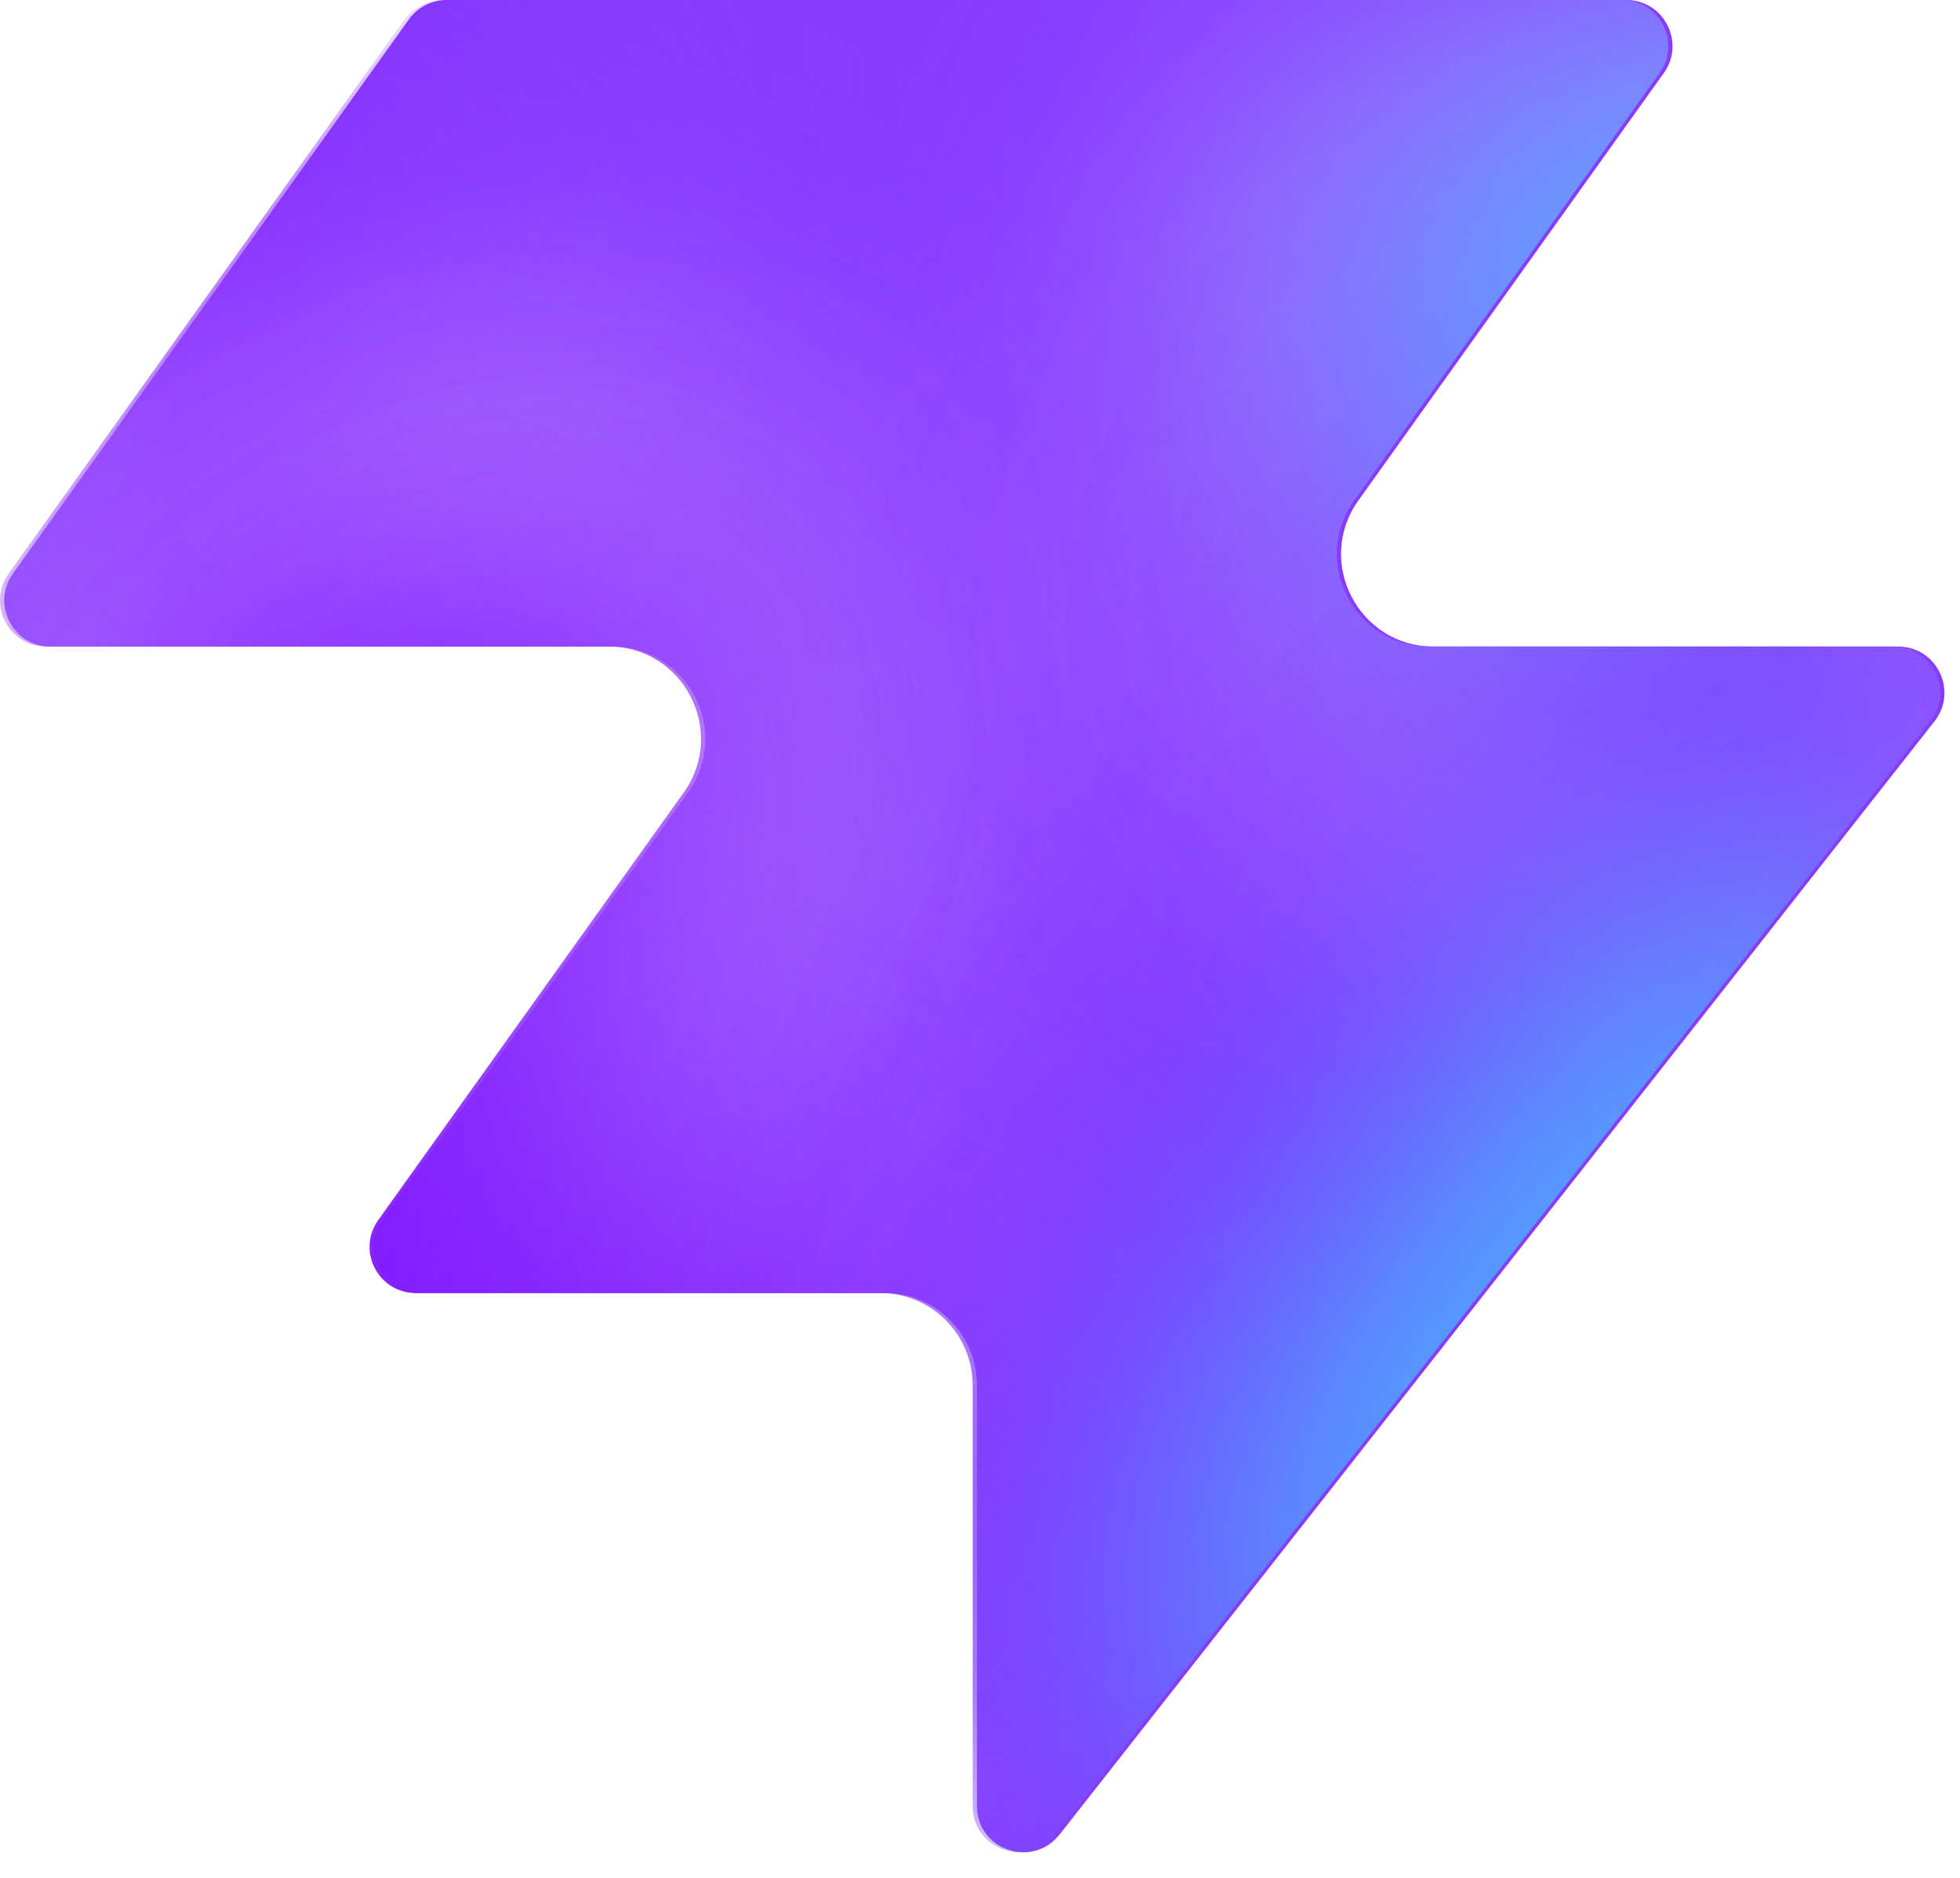
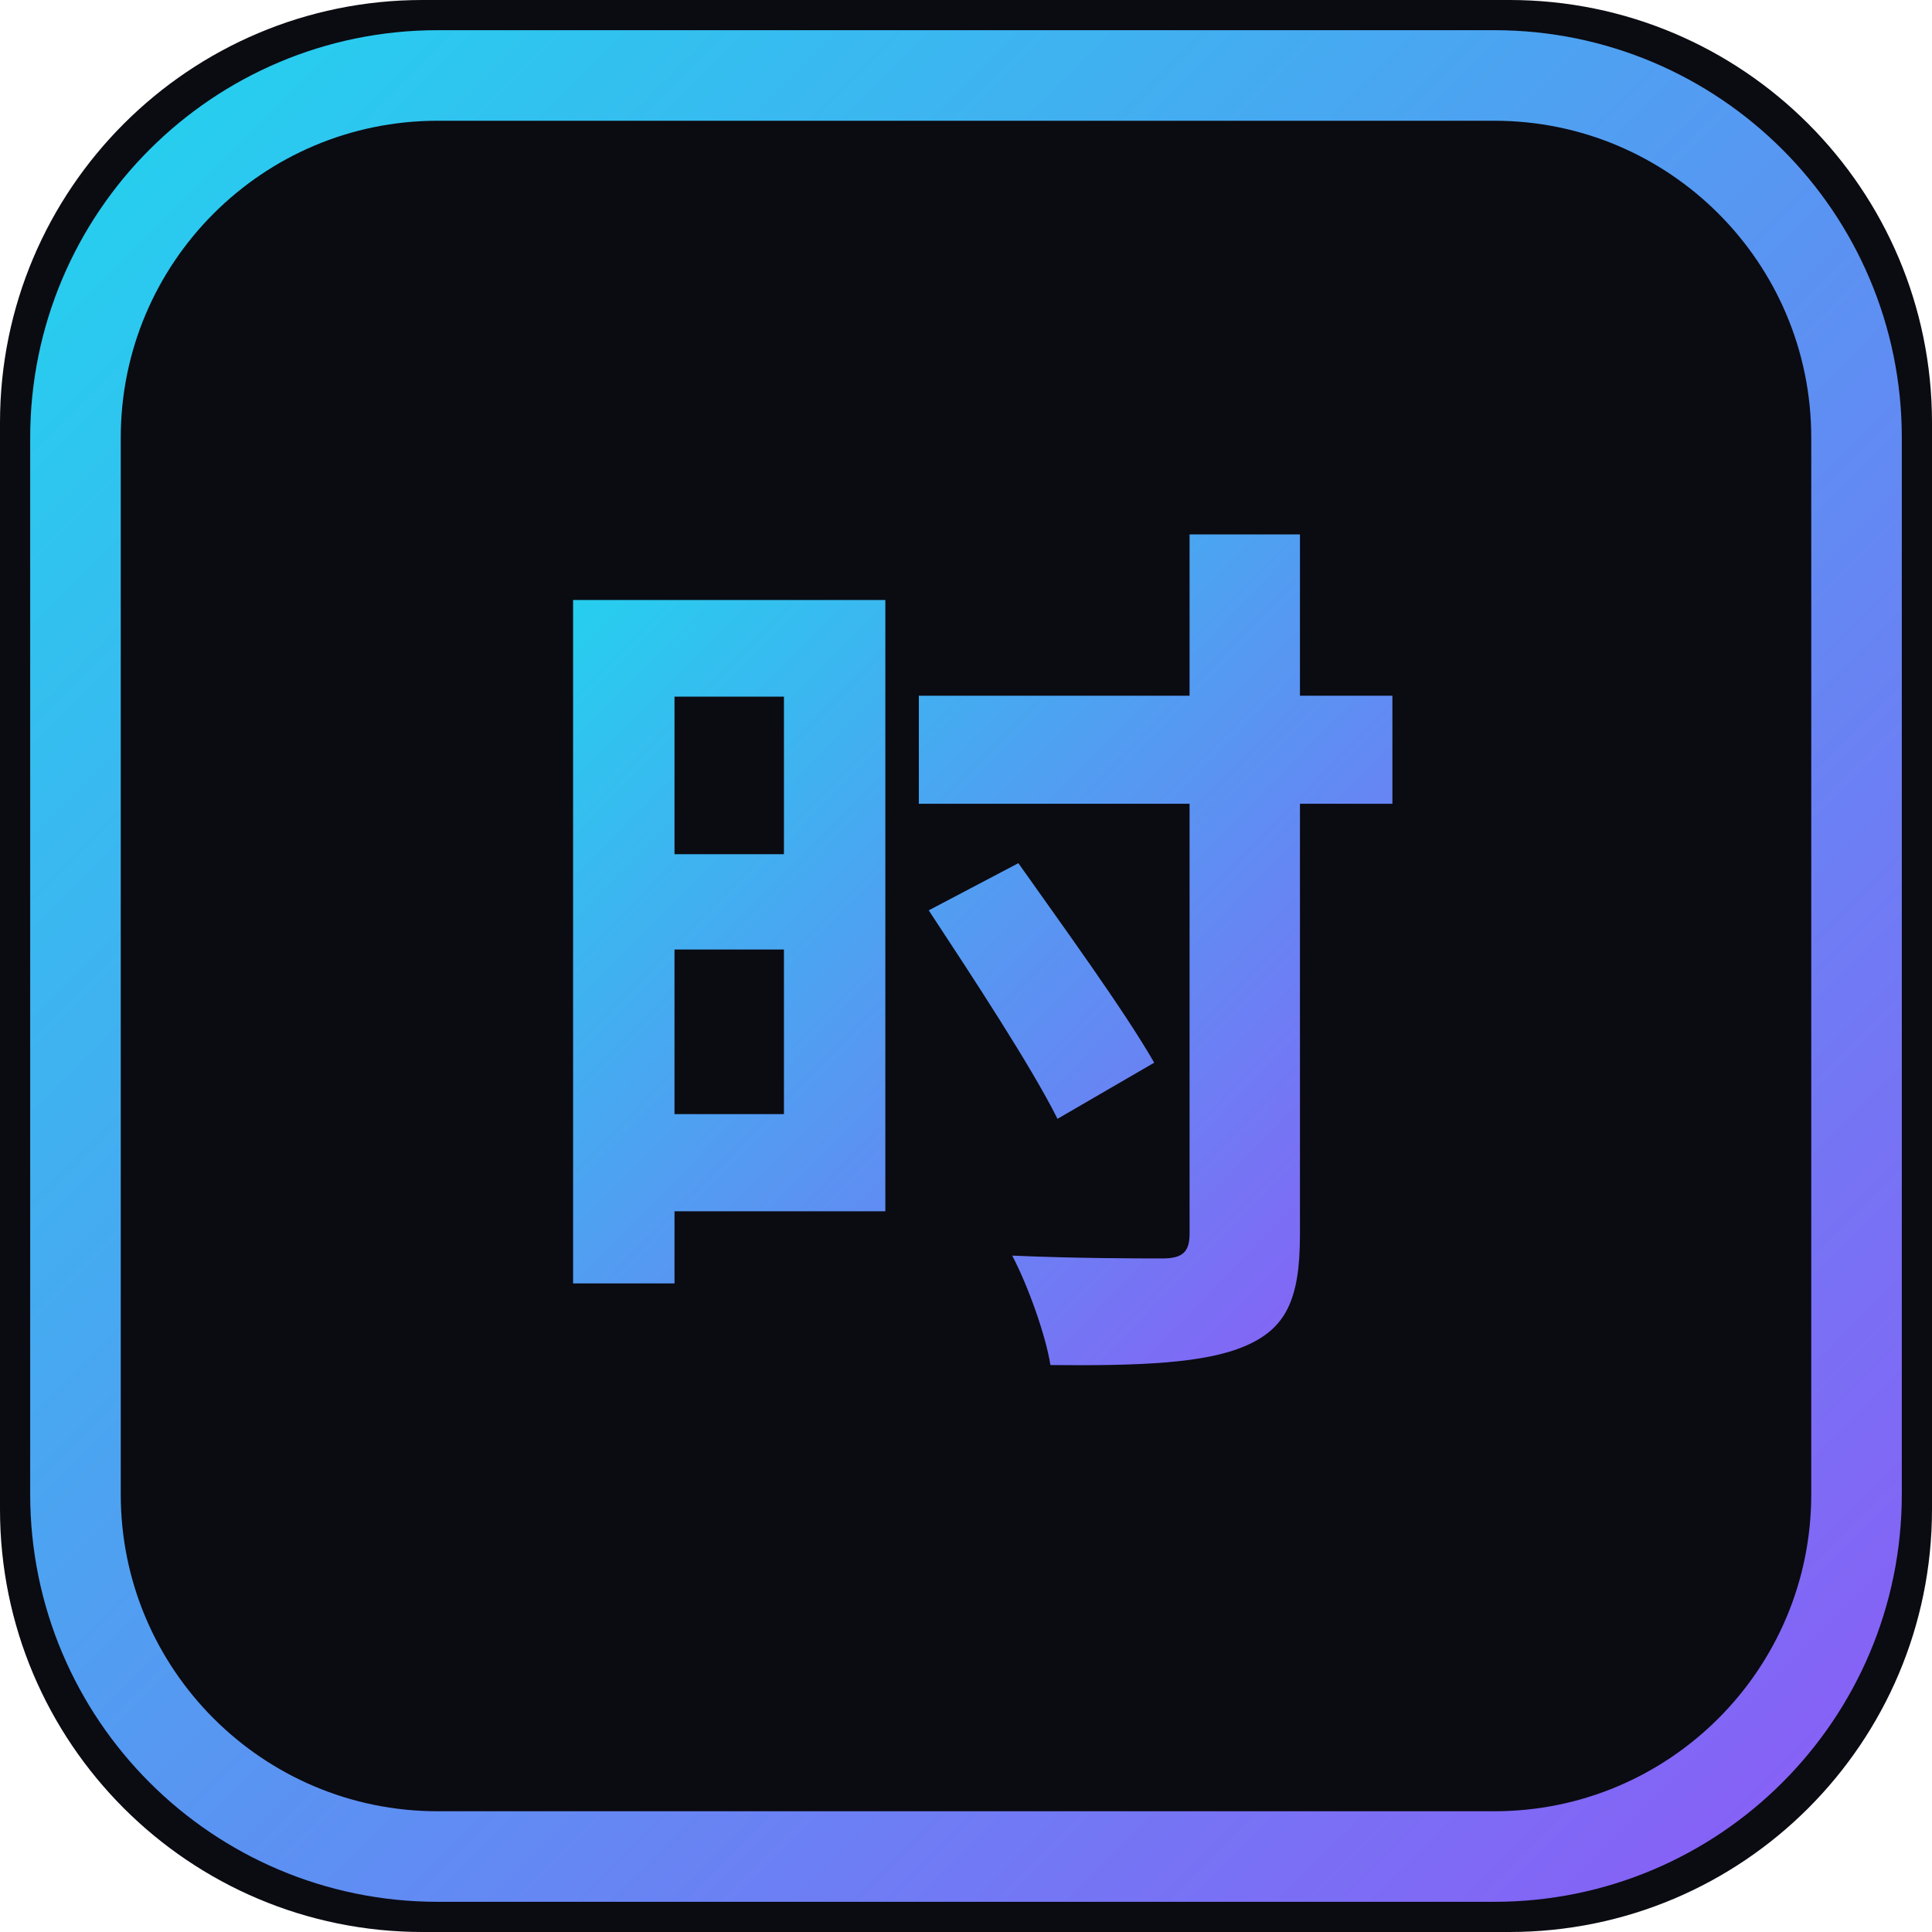
- <svg xmlns="http://www.w3.org/2000/svg" width="48" height="46" fill="none" viewBox="0 0 48 46">
-   <path fill="#863bff" d="M25.946 44.938c-.664.845-2.021.375-2.021-.698V33.937a2.26 2.26 0 0 0-2.262-2.262H10.287c-.92 0-1.456-1.04-.92-1.788l7.48-10.471c1.07-1.497 0-3.578-1.842-3.578H1.237c-.92 0-1.456-1.04-.92-1.788L10.013.474c.214-.297.556-.474.92-.474h28.894c.92 0 1.456 1.04.92 1.788l-7.48 10.471c-1.07 1.498 0 3.579 1.842 3.579h11.377c.943 0 1.473 1.088.89 1.83L25.947 44.94z" style="fill:#863bff;fill:color(display-p3 .525 .23 1);fill-opacity:1" />
-   <mask id="a" width="48" height="46" x="0" y="0" maskUnits="userSpaceOnUse" style="mask-type:alpha">
-     <path fill="#000" d="M25.842 44.938c-.664.844-2.021.375-2.021-.698V33.937a2.26 2.26 0 0 0-2.262-2.262H10.183c-.92 0-1.456-1.04-.92-1.788l7.48-10.471c1.07-1.498 0-3.579-1.842-3.579H1.133c-.92 0-1.456-1.04-.92-1.787L9.91.473c.214-.297.556-.474.92-.474h28.894c.92 0 1.456 1.04.92 1.788l-7.48 10.471c-1.07 1.498 0 3.578 1.842 3.578h11.377c.943 0 1.473 1.088.89 1.832L25.843 44.94z" style="fill:#000;fill-opacity:1" />
-   </mask>
-   <g mask="url(#a)">
-     <g filter="url(#b)">
-       <ellipse cx="5.508" cy="14.704" fill="#ede6ff" rx="5.508" ry="14.704" style="fill:#ede6ff;fill:color(display-p3 .927 .903 1);fill-opacity:1" transform="matrix(.00324 1 1 -.00324 -4.47 31.516)" />
-     </g>
-     <g filter="url(#c)">
-       <ellipse cx="10.399" cy="29.851" fill="#ede6ff" rx="10.399" ry="29.851" style="fill:#ede6ff;fill:color(display-p3 .927 .903 1);fill-opacity:1" transform="matrix(.00324 1 1 -.00324 -39.328 7.883)" />
-     </g>
-     <g filter="url(#d)">
-       <ellipse cx="5.508" cy="30.487" fill="#7e14ff" rx="5.508" ry="30.487" style="fill:#7e14ff;fill:color(display-p3 .492 .077 1);fill-opacity:1" transform="rotate(89.814 -25.913 -14.639)scale(1 -1)" />
-     </g>
-     <g filter="url(#e)">
-       <ellipse cx="5.508" cy="30.599" fill="#7e14ff" rx="5.508" ry="30.599" style="fill:#7e14ff;fill:color(display-p3 .492 .077 1);fill-opacity:1" transform="rotate(89.814 -32.644 -3.334)scale(1 -1)" />
-     </g>
-     <g filter="url(#f)">
-       <ellipse cx="5.508" cy="30.599" fill="#7e14ff" rx="5.508" ry="30.599" style="fill:#7e14ff;fill:color(display-p3 .492 .077 1);fill-opacity:1" transform="matrix(.00324 1 1 -.00324 -34.34 30.47)" />
-     </g>
-     <g filter="url(#g)">
-       <ellipse cx="14.072" cy="22.078" fill="#ede6ff" rx="14.072" ry="22.078" style="fill:#ede6ff;fill:color(display-p3 .927 .903 1);fill-opacity:1" transform="rotate(93.35 24.506 48.493)scale(-1 1)" />
-     </g>
-     <g filter="url(#h)">
-       <ellipse cx="3.47" cy="21.501" fill="#7e14ff" rx="3.47" ry="21.501" style="fill:#7e14ff;fill:color(display-p3 .492 .077 1);fill-opacity:1" transform="rotate(89.009 28.708 47.59)scale(-1 1)" />
-     </g>
-     <g filter="url(#i)">
-       <ellipse cx="3.47" cy="21.501" fill="#7e14ff" rx="3.47" ry="21.501" style="fill:#7e14ff;fill:color(display-p3 .492 .077 1);fill-opacity:1" transform="rotate(89.009 28.708 47.59)scale(-1 1)" />
-     </g>
-     <g filter="url(#j)">
-       <ellipse cx=".387" cy="8.972" fill="#7e14ff" rx="4.407" ry="29.108" style="fill:#7e14ff;fill:color(display-p3 .492 .077 1);fill-opacity:1" transform="rotate(39.51 .387 8.972)" />
-     </g>
-     <g filter="url(#k)">
-       <ellipse cx="47.523" cy="-6.092" fill="#7e14ff" rx="4.407" ry="29.108" style="fill:#7e14ff;fill:color(display-p3 .492 .077 1);fill-opacity:1" transform="rotate(37.892 47.523 -6.092)" />
-     </g>
-     <g filter="url(#l)">
-       <ellipse cx="41.412" cy="6.333" fill="#47bfff" rx="5.971" ry="9.665" style="fill:#47bfff;fill:color(display-p3 .28 .748 1);fill-opacity:1" transform="rotate(37.892 41.412 6.333)" />
-     </g>
-     <g filter="url(#m)">
-       <ellipse cx="-1.879" cy="38.332" fill="#7e14ff" rx="4.407" ry="29.108" style="fill:#7e14ff;fill:color(display-p3 .492 .077 1);fill-opacity:1" transform="rotate(37.892 -1.88 38.332)" />
-     </g>
-     <g filter="url(#n)">
-       <ellipse cx="-1.879" cy="38.332" fill="#7e14ff" rx="4.407" ry="29.108" style="fill:#7e14ff;fill:color(display-p3 .492 .077 1);fill-opacity:1" transform="rotate(37.892 -1.88 38.332)" />
-     </g>
-     <g filter="url(#o)">
-       <ellipse cx="35.651" cy="29.907" fill="#7e14ff" rx="4.407" ry="29.108" style="fill:#7e14ff;fill:color(display-p3 .492 .077 1);fill-opacity:1" transform="rotate(37.892 35.651 29.907)" />
-     </g>
-     <g filter="url(#p)">
-       <ellipse cx="38.418" cy="32.4" fill="#47bfff" rx="5.971" ry="15.297" style="fill:#47bfff;fill:color(display-p3 .28 .748 1);fill-opacity:1" transform="rotate(37.892 38.418 32.4)" />
-     </g>
-   </g>
+ <svg xmlns="http://www.w3.org/2000/svg" viewBox="0 0 64 64">
  <defs>
-     <filter id="b" width="60.045" height="41.654" x="-19.77" y="16.149" color-interpolation-filters="sRGB" filterUnits="userSpaceOnUse">
-       <feFlood flood-opacity="0" result="BackgroundImageFix" />
-       <feBlend in="SourceGraphic" in2="BackgroundImageFix" result="shape" />
-       <feGaussianBlur result="effect1_foregroundBlur_2002_17158" stdDeviation="7.659" />
-     </filter>
-     <filter id="c" width="90.34" height="51.437" x="-54.613" y="-7.533" color-interpolation-filters="sRGB" filterUnits="userSpaceOnUse">
-       <feFlood flood-opacity="0" result="BackgroundImageFix" />
-       <feBlend in="SourceGraphic" in2="BackgroundImageFix" result="shape" />
-       <feGaussianBlur result="effect1_foregroundBlur_2002_17158" stdDeviation="7.659" />
-     </filter>
-     <filter id="d" width="79.355" height="29.4" x="-49.64" y="2.03" color-interpolation-filters="sRGB" filterUnits="userSpaceOnUse">
-       <feFlood flood-opacity="0" result="BackgroundImageFix" />
-       <feBlend in="SourceGraphic" in2="BackgroundImageFix" result="shape" />
-       <feGaussianBlur result="effect1_foregroundBlur_2002_17158" stdDeviation="4.596" />
-     </filter>
-     <filter id="e" width="79.579" height="29.4" x="-45.045" y="20.029" color-interpolation-filters="sRGB" filterUnits="userSpaceOnUse">
-       <feFlood flood-opacity="0" result="BackgroundImageFix" />
-       <feBlend in="SourceGraphic" in2="BackgroundImageFix" result="shape" />
-       <feGaussianBlur result="effect1_foregroundBlur_2002_17158" stdDeviation="4.596" />
-     </filter>
-     <filter id="f" width="79.579" height="29.4" x="-43.513" y="21.178" color-interpolation-filters="sRGB" filterUnits="userSpaceOnUse">
-       <feFlood flood-opacity="0" result="BackgroundImageFix" />
-       <feBlend in="SourceGraphic" in2="BackgroundImageFix" result="shape" />
-       <feGaussianBlur result="effect1_foregroundBlur_2002_17158" stdDeviation="4.596" />
-     </filter>
-     <filter id="g" width="74.749" height="58.852" x="15.756" y="-17.901" color-interpolation-filters="sRGB" filterUnits="userSpaceOnUse">
-       <feFlood flood-opacity="0" result="BackgroundImageFix" />
-       <feBlend in="SourceGraphic" in2="BackgroundImageFix" result="shape" />
-       <feGaussianBlur result="effect1_foregroundBlur_2002_17158" stdDeviation="7.659" />
-     </filter>
-     <filter id="h" width="61.377" height="25.362" x="23.548" y="2.284" color-interpolation-filters="sRGB" filterUnits="userSpaceOnUse">
-       <feFlood flood-opacity="0" result="BackgroundImageFix" />
-       <feBlend in="SourceGraphic" in2="BackgroundImageFix" result="shape" />
-       <feGaussianBlur result="effect1_foregroundBlur_2002_17158" stdDeviation="4.596" />
-     </filter>
-     <filter id="i" width="61.377" height="25.362" x="23.548" y="2.284" color-interpolation-filters="sRGB" filterUnits="userSpaceOnUse">
-       <feFlood flood-opacity="0" result="BackgroundImageFix" />
-       <feBlend in="SourceGraphic" in2="BackgroundImageFix" result="shape" />
-       <feGaussianBlur result="effect1_foregroundBlur_2002_17158" stdDeviation="4.596" />
-     </filter>
-     <filter id="j" width="56.045" height="63.649" x="-27.636" y="-22.853" color-interpolation-filters="sRGB" filterUnits="userSpaceOnUse">
-       <feFlood flood-opacity="0" result="BackgroundImageFix" />
-       <feBlend in="SourceGraphic" in2="BackgroundImageFix" result="shape" />
-       <feGaussianBlur result="effect1_foregroundBlur_2002_17158" stdDeviation="4.596" />
-     </filter>
-     <filter id="k" width="54.814" height="64.646" x="20.116" y="-38.415" color-interpolation-filters="sRGB" filterUnits="userSpaceOnUse">
-       <feFlood flood-opacity="0" result="BackgroundImageFix" />
-       <feBlend in="SourceGraphic" in2="BackgroundImageFix" result="shape" />
-       <feGaussianBlur result="effect1_foregroundBlur_2002_17158" stdDeviation="4.596" />
-     </filter>
-     <filter id="l" width="33.541" height="35.313" x="24.641" y="-11.323" color-interpolation-filters="sRGB" filterUnits="userSpaceOnUse">
-       <feFlood flood-opacity="0" result="BackgroundImageFix" />
-       <feBlend in="SourceGraphic" in2="BackgroundImageFix" result="shape" />
-       <feGaussianBlur result="effect1_foregroundBlur_2002_17158" stdDeviation="4.596" />
-     </filter>
-     <filter id="m" width="54.814" height="64.646" x="-29.286" y="6.009" color-interpolation-filters="sRGB" filterUnits="userSpaceOnUse">
-       <feFlood flood-opacity="0" result="BackgroundImageFix" />
-       <feBlend in="SourceGraphic" in2="BackgroundImageFix" result="shape" />
-       <feGaussianBlur result="effect1_foregroundBlur_2002_17158" stdDeviation="4.596" />
-     </filter>
-     <filter id="n" width="54.814" height="64.646" x="-29.286" y="6.009" color-interpolation-filters="sRGB" filterUnits="userSpaceOnUse">
-       <feFlood flood-opacity="0" result="BackgroundImageFix" />
-       <feBlend in="SourceGraphic" in2="BackgroundImageFix" result="shape" />
-       <feGaussianBlur result="effect1_foregroundBlur_2002_17158" stdDeviation="4.596" />
-     </filter>
-     <filter id="o" width="54.814" height="64.646" x="8.244" y="-2.416" color-interpolation-filters="sRGB" filterUnits="userSpaceOnUse">
-       <feFlood flood-opacity="0" result="BackgroundImageFix" />
-       <feBlend in="SourceGraphic" in2="BackgroundImageFix" result="shape" />
-       <feGaussianBlur result="effect1_foregroundBlur_2002_17158" stdDeviation="4.596" />
-     </filter>
-     <filter id="p" width="39.409" height="43.623" x="18.713" y="10.588" color-interpolation-filters="sRGB" filterUnits="userSpaceOnUse">
-       <feFlood flood-opacity="0" result="BackgroundImageFix" />
-       <feBlend in="SourceGraphic" in2="BackgroundImageFix" result="shape" />
-       <feGaussianBlur result="effect1_foregroundBlur_2002_17158" stdDeviation="4.596" />
-     </filter>
+     <linearGradient id="g" x1="0" y1="0" x2="1" y2="1">
+       <stop offset="0" stop-color="#22d3ee" />
+       <stop offset="1" stop-color="#8b5cf6" />
+     </linearGradient>
  </defs>
+   <rect width="64" height="64" rx="14" fill="#0b0b12" />
+   <rect x="2.5" y="2.5" width="59" height="59" rx="12" fill="none" stroke="url(#g)" stroke-width="3" />
+   <text x="32" y="43" font-size="30" text-anchor="middle" fill="url(#g)" font-family="system-ui, sans-serif" font-weight="600">时</text>
</svg>
